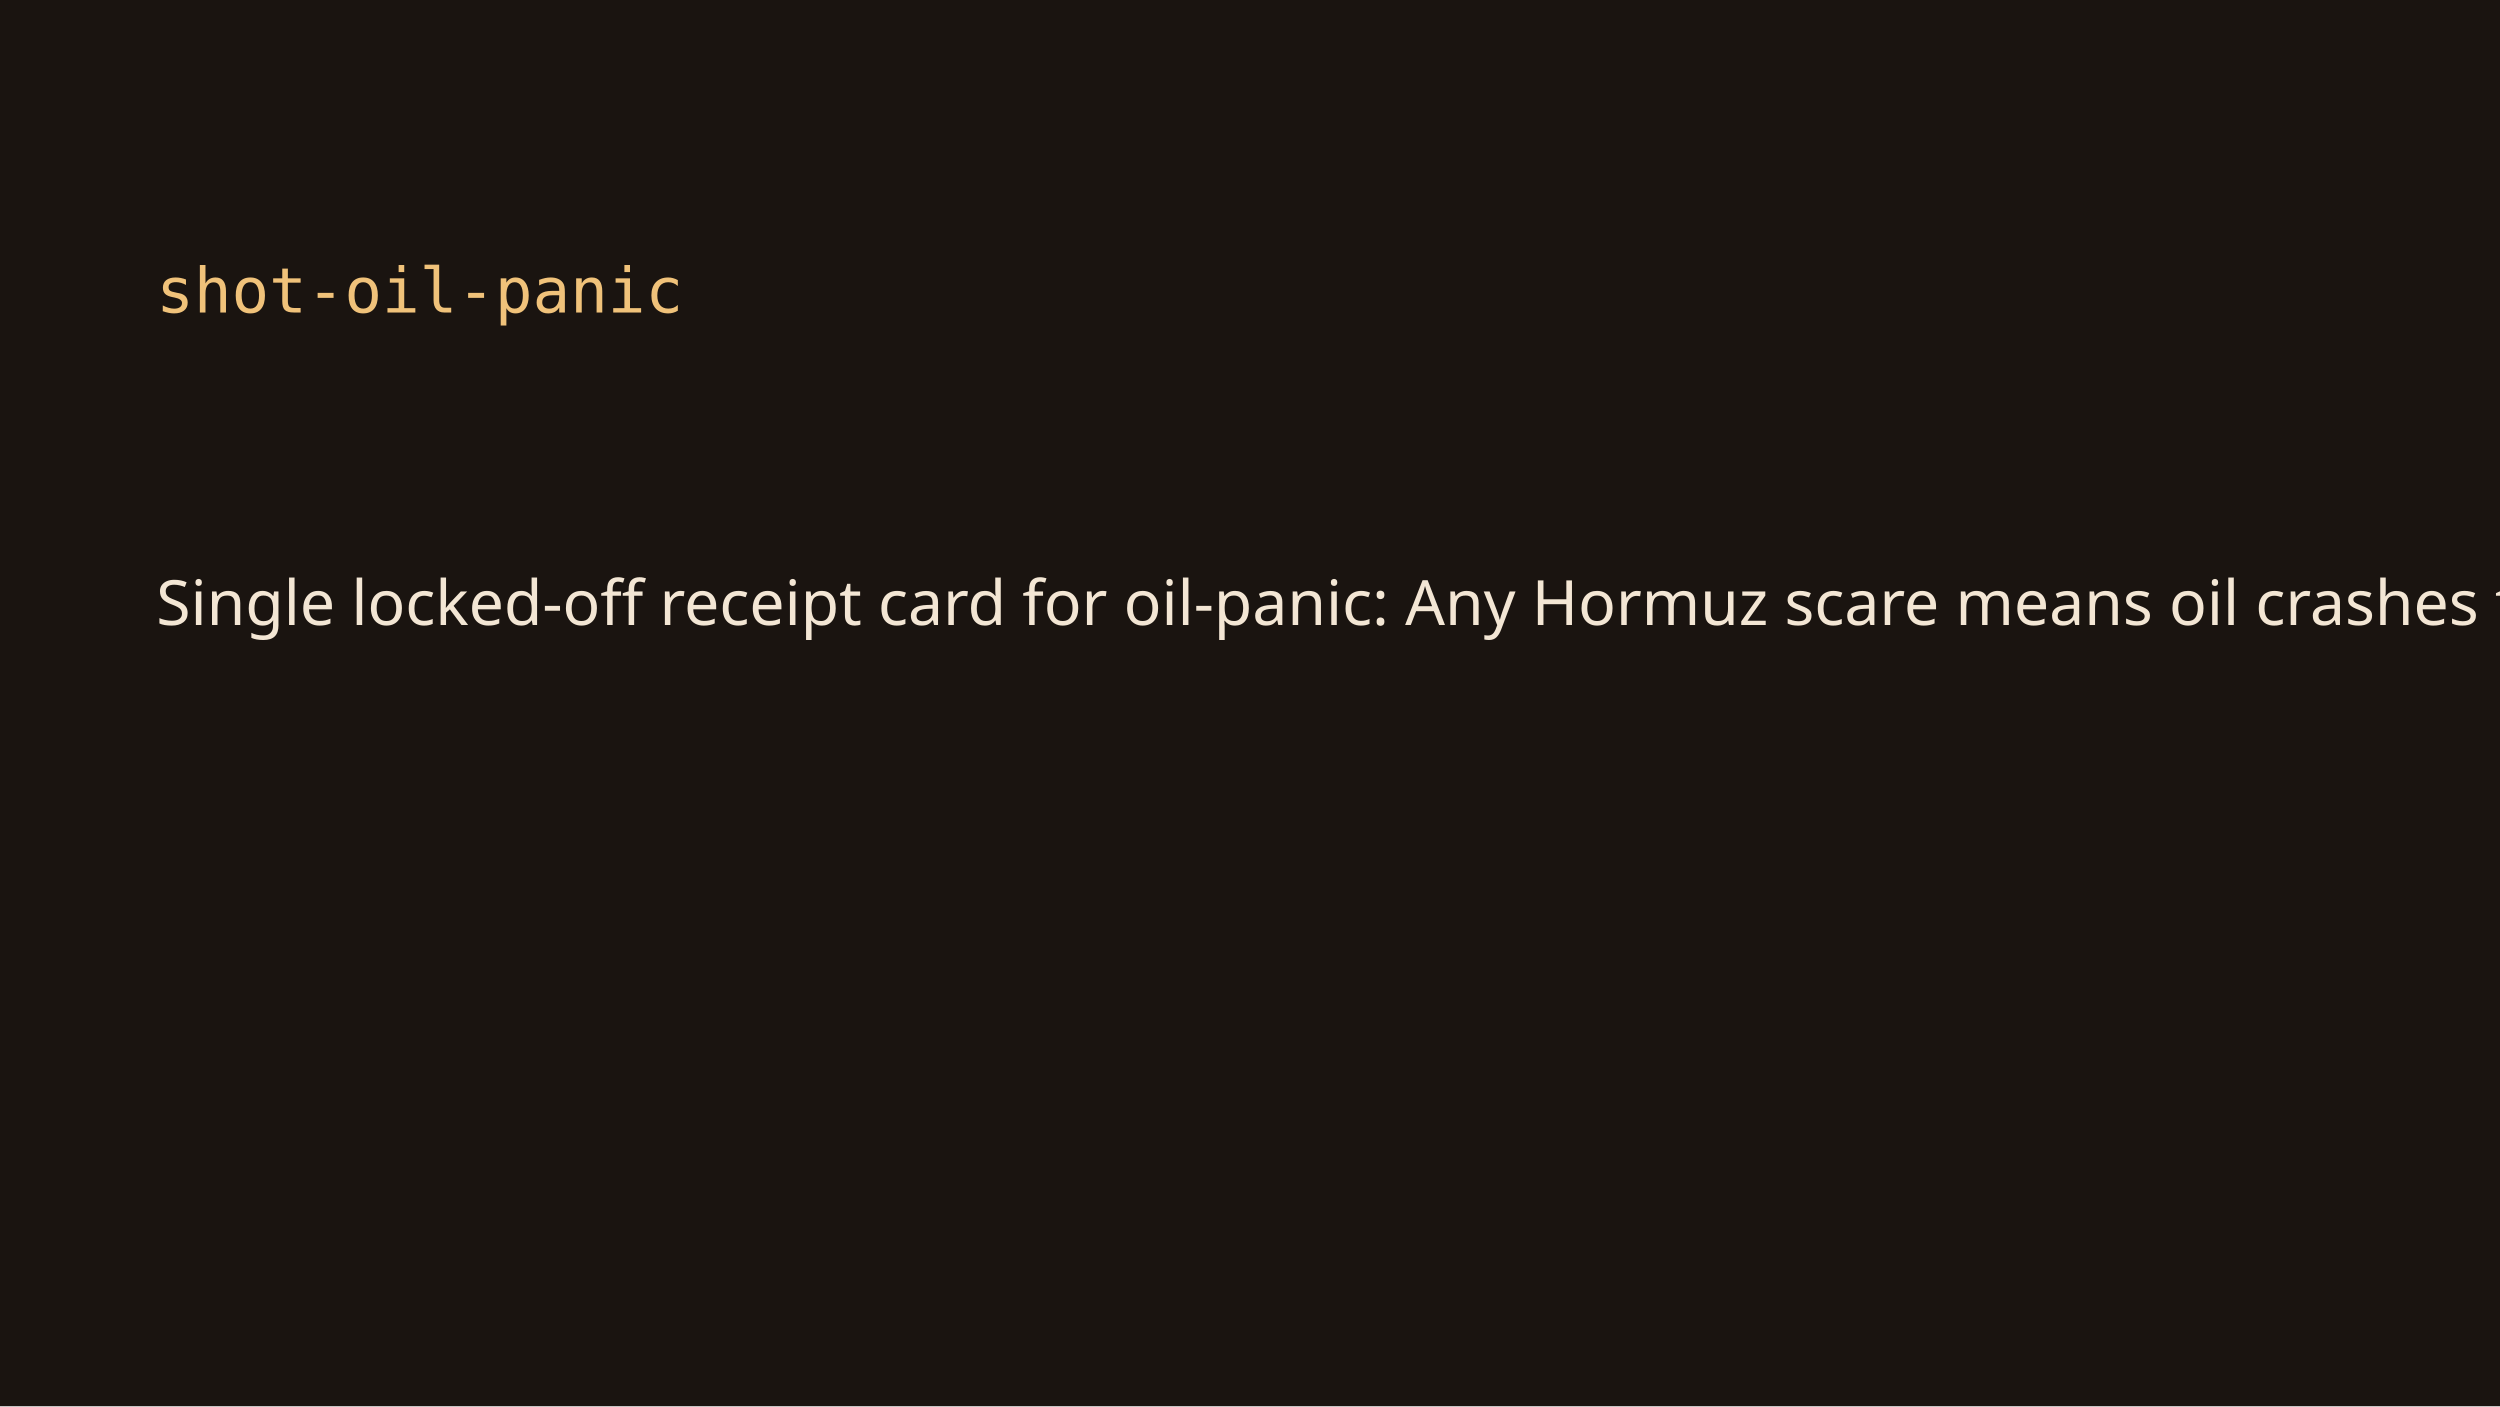
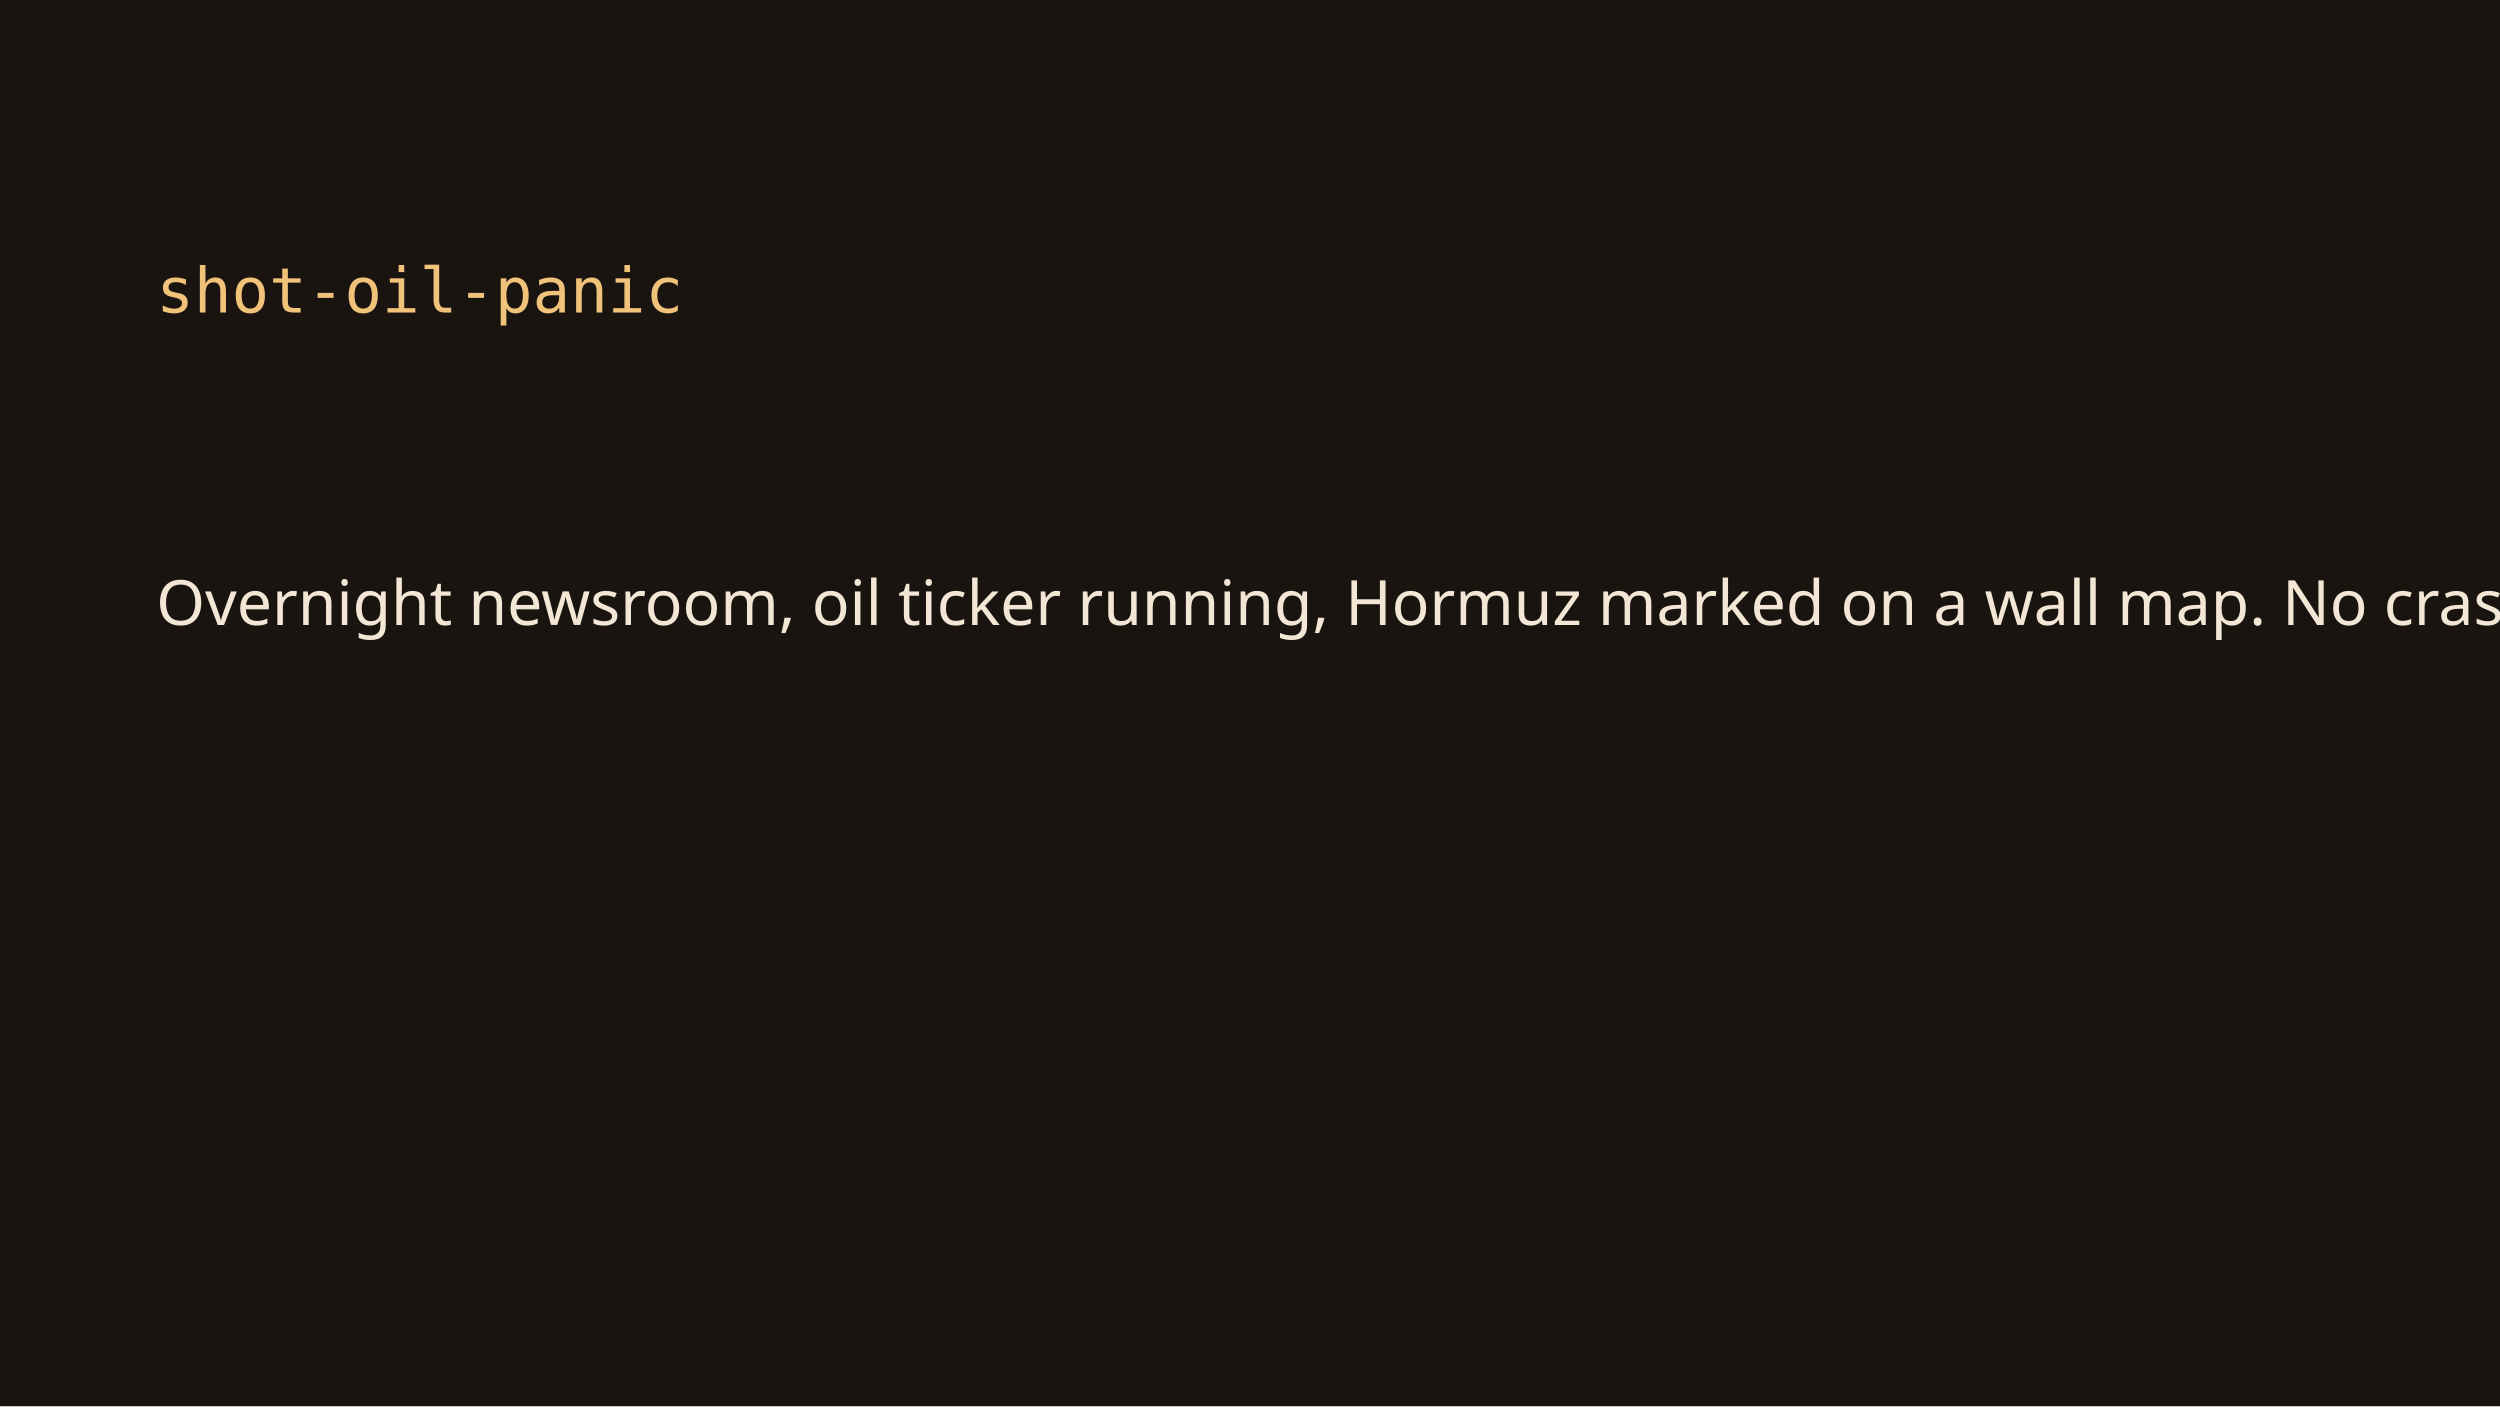
<svg xmlns="http://www.w3.org/2000/svg" viewBox="0 0 640 360" width="640" height="360" role="img" aria-label="shot-oil-panic">
  <rect width="640" height="360" fill="#1a1410" />
  <text x="40" y="80" fill="#f0c27a" font-family="ui-monospace, monospace" font-size="16">shot-oil-panic</text>
-   <text x="40" y="160" fill="#f3e6d4" font-family="ui-sans-serif, system-ui, sans-serif" font-size="16">Single locked-off receipt card for oil-panic: Any Hormuz scare means oil crashes the world overnight. On-screen [oil-pan</text>
+   <text x="40" y="160" fill="#f3e6d4" font-family="ui-sans-serif, system-ui, sans-serif" font-size="16">Overnight newsroom, oil ticker running, Hormuz marked on a wall map. No crash proven on screen.</text>
</svg>
